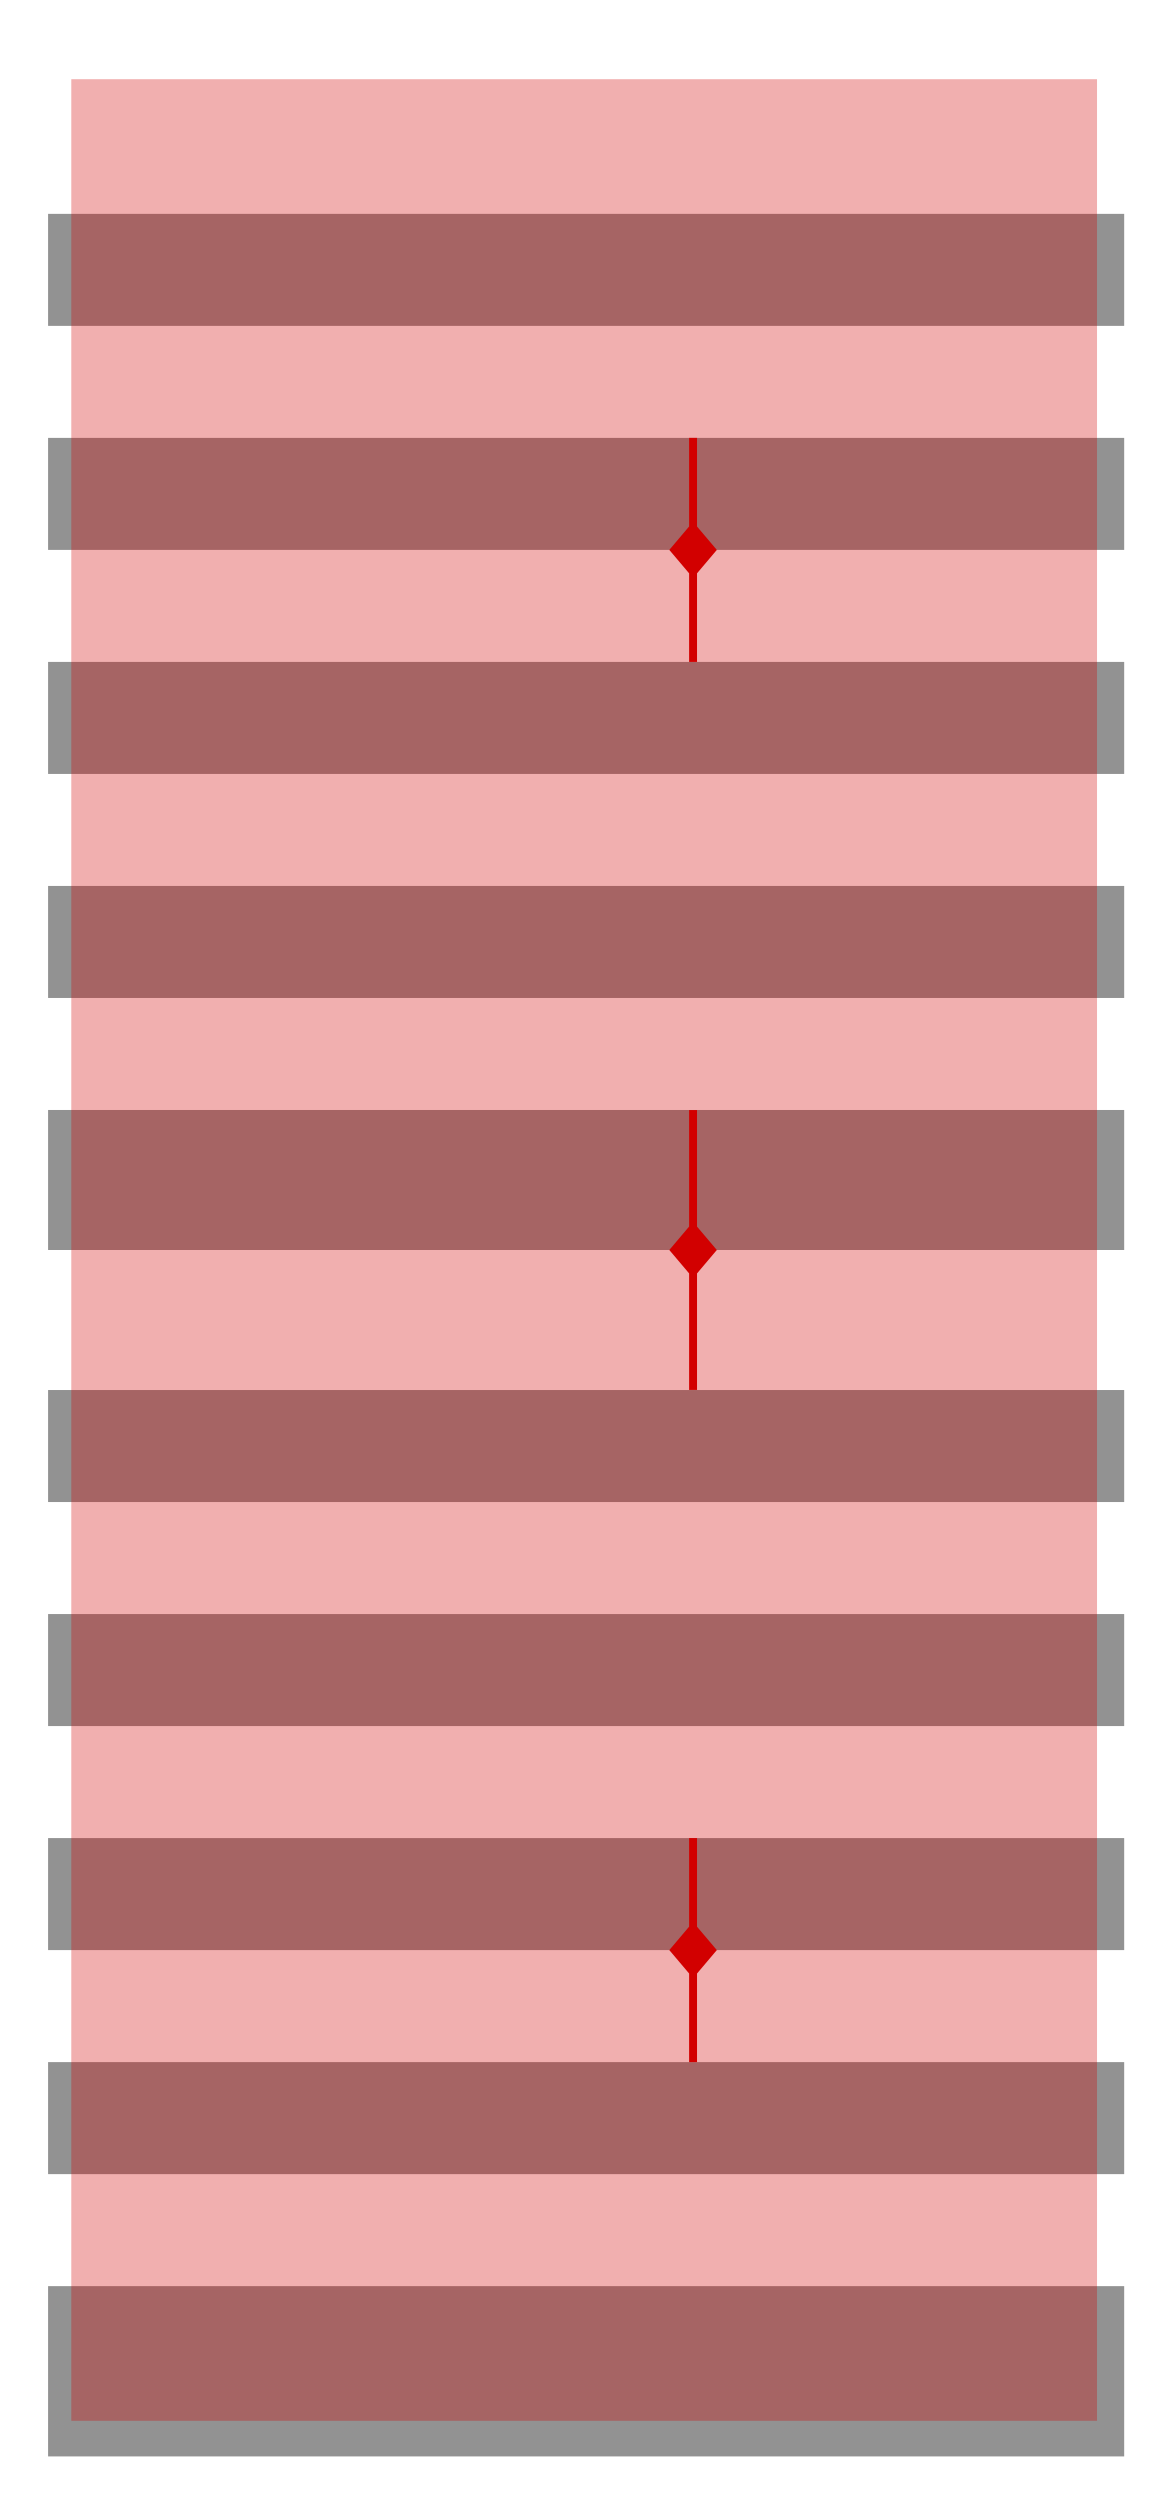
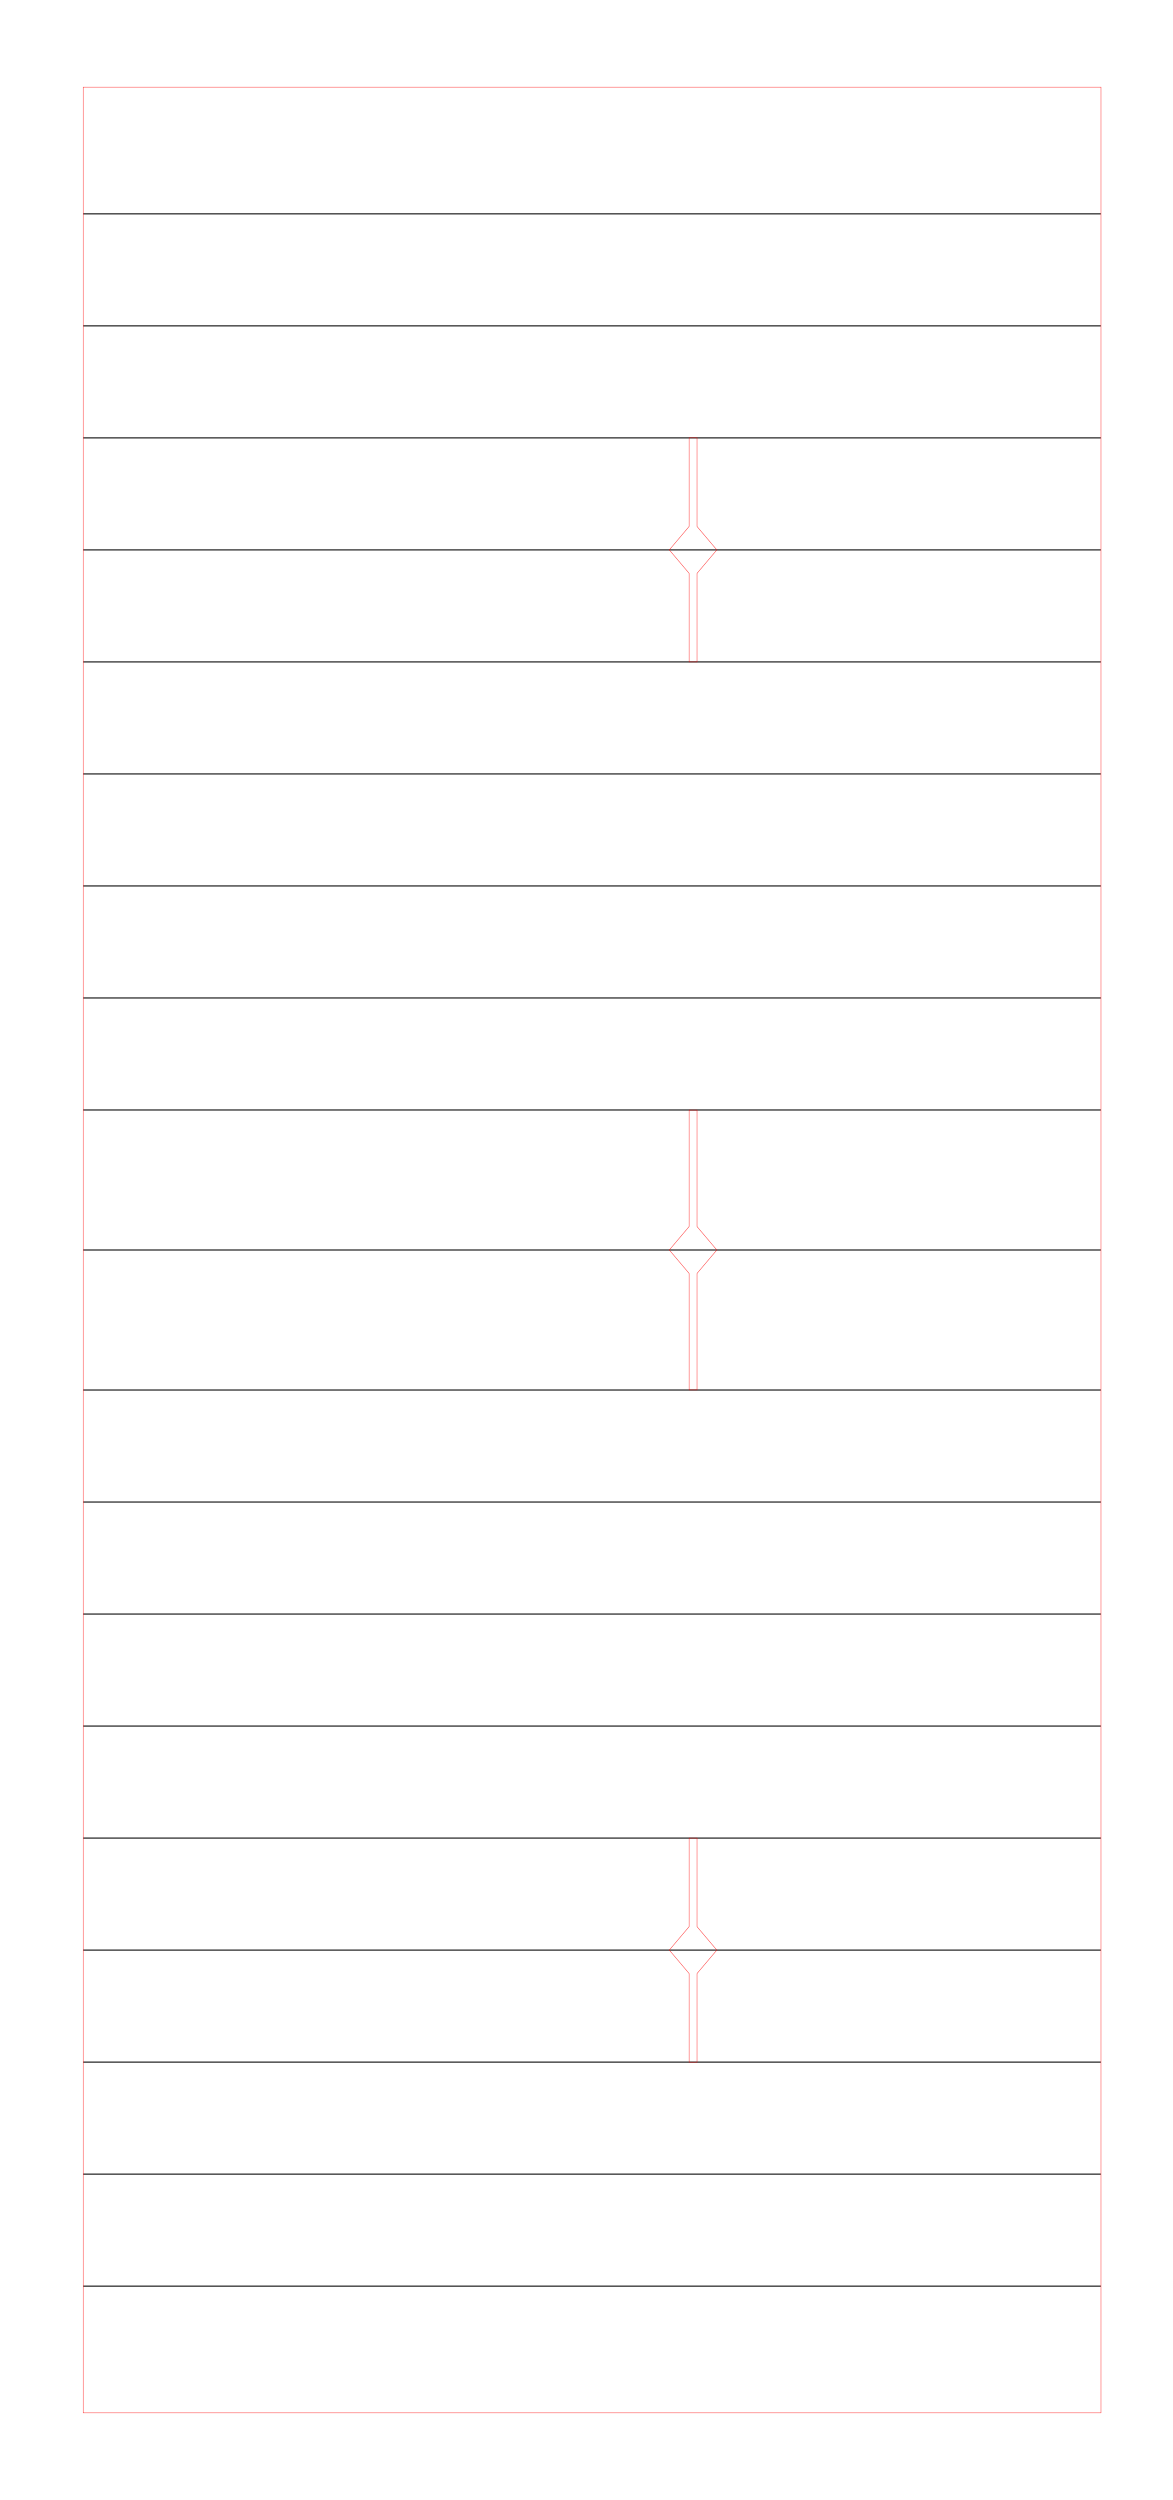
<svg xmlns="http://www.w3.org/2000/svg" width="296mm" height="631.254mm" viewBox="0 0 296 631.254" version="1.1" id="svg833">
  <defs id="defs827" />
-   <g id="layer1" transform="translate(20,18.62699)">
-     <rect style="opacity:1;fill:#929292;fill-opacity:1;stroke:none;stroke-width:0.1;stroke-linejoin:miter;stroke-miterlimit:4;stroke-dasharray:none;stroke-dashoffset:0;stroke-opacity:1" id="rect816" width="271.715" height="28.284" x="-7.858" y="332.355" />
-     <rect style="opacity:1;fill:#929292;fill-opacity:1;stroke:none;stroke-width:0.1;stroke-linejoin:miter;stroke-miterlimit:4;stroke-dasharray:none;stroke-dashoffset:0;stroke-opacity:1" id="rect816-9" width="271.715" height="28.284" x="-7.858" y="388.923" />
-     <rect style="opacity:1;fill:#929292;fill-opacity:1;stroke:none;stroke-width:0.1;stroke-linejoin:miter;stroke-miterlimit:4;stroke-dasharray:none;stroke-dashoffset:0;stroke-opacity:1" id="rect816-1" width="271.715" height="28.284" x="-7.858" y="445.491" />
-     <rect style="opacity:1;fill:#929292;fill-opacity:1;stroke:none;stroke-width:0.1;stroke-linejoin:miter;stroke-miterlimit:4;stroke-dasharray:none;stroke-dashoffset:0;stroke-opacity:1" id="rect816-9-5" width="271.715" height="28.284" x="-7.858" y="502.059" />
-     <rect style="opacity:1;fill:#929292;fill-opacity:1;stroke:none;stroke-width:0.1;stroke-linejoin:miter;stroke-miterlimit:4;stroke-dasharray:none;stroke-dashoffset:0;stroke-opacity:1" id="rect816-9-5-1" width="271.715" height="42.996" x="-7.858" y="558.627" />
-     <rect style="opacity:1;fill:#929292;fill-opacity:1;stroke:none;stroke-width:0.1;stroke-linejoin:miter;stroke-miterlimit:4;stroke-dasharray:none;stroke-dashoffset:0;stroke-opacity:1" id="rect816-3-9-4" width="271.715" height="35.355" x="-7.858" y="261.645" />
-     <rect style="opacity:1;fill:#929292;fill-opacity:1;stroke:none;stroke-width:0.1;stroke-linejoin:miter;stroke-miterlimit:4;stroke-dasharray:none;stroke-dashoffset:0;stroke-opacity:1" id="rect816-0" width="271.715" height="28.284" x="-7.858" y="35.373" />
-     <rect style="opacity:1;fill:#929292;fill-opacity:1;stroke:none;stroke-width:0.1;stroke-linejoin:miter;stroke-miterlimit:4;stroke-dasharray:none;stroke-dashoffset:0;stroke-opacity:1" id="rect816-9-0" width="271.715" height="28.284" x="-7.858" y="91.941" />
-     <rect style="opacity:1;fill:#929292;fill-opacity:1;stroke:none;stroke-width:0.1;stroke-linejoin:miter;stroke-miterlimit:4;stroke-dasharray:none;stroke-dashoffset:0;stroke-opacity:1" id="rect816-1-8" width="271.715" height="28.284" x="-7.858" y="148.509" />
-     <rect style="opacity:1;fill:#929292;fill-opacity:1;stroke:none;stroke-width:0.1;stroke-linejoin:miter;stroke-miterlimit:4;stroke-dasharray:none;stroke-dashoffset:0;stroke-opacity:1" id="rect816-9-5-2" width="271.715" height="28.284" x="-7.858" y="205.077" />
+   <g id="layer1" transform="translate(20,18.62699)" style="display:none">
+     <rect style="opacity:1;fill:#929292;fill-opacity:1;stroke:none;stroke-width:0.1;stroke-linejoin:miter;stroke-miterlimit:4;stroke-dasharray:none;stroke-dashoffset:0;stroke-opacity:1" id="rect816" width="256.974" height="28.284" x="1" y="332.355" />
+     <rect style="opacity:1;fill:#929292;fill-opacity:1;stroke:none;stroke-width:0.1;stroke-linejoin:miter;stroke-miterlimit:4;stroke-dasharray:none;stroke-dashoffset:0;stroke-opacity:1" id="rect816-9" width="256.974" height="28.284" x="1" y="388.923" />
+     <rect style="opacity:1;fill:#929292;fill-opacity:1;stroke:none;stroke-width:0.1;stroke-linejoin:miter;stroke-miterlimit:4;stroke-dasharray:none;stroke-dashoffset:0;stroke-opacity:1" id="rect816-1" width="256.974" height="28.284" x="1" y="445.491" />
+     <rect style="opacity:1;fill:#929292;fill-opacity:1;stroke:none;stroke-width:0.1;stroke-linejoin:miter;stroke-miterlimit:4;stroke-dasharray:none;stroke-dashoffset:0;stroke-opacity:1" id="rect816-9-5" width="256.974" height="28.284" x="1" y="502.059" />
+     <rect style="opacity:1;fill:#929292;fill-opacity:1;stroke:none;stroke-width:0.1;stroke-linejoin:miter;stroke-miterlimit:4;stroke-dasharray:none;stroke-dashoffset:0;stroke-opacity:1" id="rect816-9-5-1" width="256.974" height="42.996" x="1" y="558.627" />
+     <rect style="opacity:1;fill:#929292;fill-opacity:1;stroke:none;stroke-width:0.1;stroke-linejoin:miter;stroke-miterlimit:4;stroke-dasharray:none;stroke-dashoffset:0;stroke-opacity:1" id="rect816-3-9-4" width="256.974" height="35.355" x="1" y="261.645" />
+     <rect style="opacity:1;fill:#929292;fill-opacity:1;stroke:none;stroke-width:0.1;stroke-linejoin:miter;stroke-miterlimit:4;stroke-dasharray:none;stroke-dashoffset:0;stroke-opacity:1" id="rect816-0" width="256.974" height="28.284" x="1" y="35.373" />
+     <rect style="opacity:1;fill:#929292;fill-opacity:1;stroke:none;stroke-width:0.1;stroke-linejoin:miter;stroke-miterlimit:4;stroke-dasharray:none;stroke-dashoffset:0;stroke-opacity:1" id="rect816-9-0" width="256.974" height="28.284" x="1" y="91.941" />
+     <rect style="opacity:1;fill:#929292;fill-opacity:1;stroke:none;stroke-width:0.1;stroke-linejoin:miter;stroke-miterlimit:4;stroke-dasharray:none;stroke-dashoffset:0;stroke-opacity:1" id="rect816-1-8" width="256.974" height="28.284" x="1" y="148.509" />
+     <rect style="opacity:1;fill:#929292;fill-opacity:1;stroke:none;stroke-width:0.1;stroke-linejoin:miter;stroke-miterlimit:4;stroke-dasharray:none;stroke-dashoffset:0;stroke-opacity:1" id="rect816-9-5-2" width="256.974" height="28.284" x="1" y="205.077" />
+     <rect style="display:inline;opacity:1;vector-effect:none;fill:#000cd2;fill-opacity:0.315;stroke:#000000;stroke-width:0;stroke-linecap:butt;stroke-linejoin:miter;stroke-miterlimit:4;stroke-dasharray:none;stroke-dashoffset:0;stroke-opacity:0.974" id="rect832-5" width="8.858" height="32" x="288.838" y="560.644" />
+   </g>
+   <g id="layer3">
+     <path style="fill:none;stroke:#000000;stroke-width:0.265px;stroke-linecap:butt;stroke-linejoin:miter;stroke-opacity:1" d="M 21,54 H 277.974" id="path860" />
+     <path style="fill:none;stroke:#000000;stroke-width:0.265px;stroke-linecap:butt;stroke-linejoin:miter;stroke-opacity:1" d="M 21,82.284 H 277.974" id="path860-5" />
+     <path style="fill:none;stroke:#000000;stroke-width:0.265px;stroke-linecap:butt;stroke-linejoin:miter;stroke-opacity:1" d="M 21,110.568 H 277.974" id="path860-5-7" />
+     <path style="fill:none;stroke:#000000;stroke-width:0.265px;stroke-linecap:butt;stroke-linejoin:miter;stroke-opacity:1" d="M 21,138.853 H 277.974" id="path860-5-7-0" />
+     <path style="fill:none;stroke:#000000;stroke-width:0.265px;stroke-linecap:butt;stroke-linejoin:miter;stroke-opacity:1" d="M 21,167.136 H 277.974" id="path860-5-7-07" />
+     <path style="fill:none;stroke:#000000;stroke-width:0.265px;stroke-linecap:butt;stroke-linejoin:miter;stroke-opacity:1" d="M 21,195.42 H 277.974" id="path860-5-7-7" />
+     <path style="fill:none;stroke:#000000;stroke-width:0.265px;stroke-linecap:butt;stroke-linejoin:miter;stroke-opacity:1" d="M 21,223.704 H 277.974" id="path860-5-7-3" />
+     <path style="fill:none;stroke:#000000;stroke-width:0.265px;stroke-linecap:butt;stroke-linejoin:miter;stroke-opacity:1" d="M 21,251.988 H 277.974" id="path860-5-7-38" />
+     <path style="fill:none;stroke:#000000;stroke-width:0.265px;stroke-linecap:butt;stroke-linejoin:miter;stroke-opacity:1" d="M 21,280.272 H 277.974" id="path860-5-7-75" />
+     <path style="fill:none;stroke:#000000;stroke-width:0.265px;stroke-linecap:butt;stroke-linejoin:miter;stroke-opacity:1" d="M 21,315.627 H 277.974" id="path860-5-7-4" />
+     <path style="fill:none;stroke:#000000;stroke-width:0.265px;stroke-linecap:butt;stroke-linejoin:miter;stroke-opacity:1" d="M 21,350.982 H 277.974" id="path860-5-7-6" />
+     <path style="fill:none;stroke:#000000;stroke-width:0.265px;stroke-linecap:butt;stroke-linejoin:miter;stroke-opacity:1" d="M 21,379.266 H 277.974" id="path860-5-7-31" />
+     <path style="fill:none;stroke:#000000;stroke-width:0.265px;stroke-linecap:butt;stroke-linejoin:miter;stroke-opacity:1" d="M 21,407.55 H 277.974" id="path860-5-7-8" />
+     <path style="fill:none;stroke:#000000;stroke-width:0.265px;stroke-linecap:butt;stroke-linejoin:miter;stroke-opacity:1" d="M 21,435.834 H 277.974" id="path860-5-7-47" />
+     <path style="fill:none;stroke:#000000;stroke-width:0.265px;stroke-linecap:butt;stroke-linejoin:miter;stroke-opacity:1" d="M 21,464.118 H 277.974" id="path860-5-7-2" />
+     <path style="fill:none;stroke:#000000;stroke-width:0.265px;stroke-linecap:butt;stroke-linejoin:miter;stroke-opacity:1" d="M 21,492.403 H 277.974" id="path860-5-7-5" />
+     <path style="fill:none;stroke:#000000;stroke-width:0.265px;stroke-linecap:butt;stroke-linejoin:miter;stroke-opacity:1" d="M 21,520.686 H 277.974" id="path860-5-7-69" />
+     <path style="fill:none;stroke:#000000;stroke-width:0.265px;stroke-linecap:butt;stroke-linejoin:miter;stroke-opacity:1" d="M 21,548.97 H 277.974" id="path860-5-7-05" />
+     <path style="fill:none;stroke:#000000;stroke-width:0.265px;stroke-linecap:butt;stroke-linejoin:miter;stroke-opacity:1" d="M 21,577.254 H 277.974" id="path860-5-7-20" />
  </g>
  <g id="layer2" style="display:inline">
-     <rect style="opacity:1;fill:#d20000;fill-opacity:0.315;stroke:none;stroke-width:0.1;stroke-linejoin:miter;stroke-miterlimit:4;stroke-dasharray:none;stroke-dashoffset:0;stroke-opacity:1" id="rect1670" width="259" height="591.254" x="18" y="20" />
-     <path style="opacity:1;fill:#d20000;fill-opacity:1;stroke:none;stroke-width:0.1;stroke-linejoin:miter;stroke-miterlimit:4;stroke-dasharray:none;stroke-dashoffset:0;stroke-opacity:1" d="m 174,280.286 v 29.425 c -5,5.915 0,0 -5,5.915 5,5.909 0,0 5,5.909 v 29.431 h 2 v -29.425 c 5,-5.915 0,0 5,-5.915 -5,-5.909 0,0 -5,-5.909 v -29.431 z" id="rect1606" />
-     <path style="opacity:1;fill:#d20000;fill-opacity:1;stroke:none;stroke-width:0.1;stroke-linejoin:miter;stroke-miterlimit:4;stroke-dasharray:none;stroke-dashoffset:0;stroke-opacity:1" d="m 174,110.566 v 22.372 l -5,5.915 c 5,5.909 0,0 5,5.909 v 22.378 h 2 v -22.372 c 5,-5.915 0,0 5,-5.915 l -5,-5.909 v -22.378 z" id="rect1606-1" />
-     <path style="opacity:1;fill:#d20000;fill-opacity:1;stroke:none;stroke-width:0.1;stroke-linejoin:miter;stroke-miterlimit:4;stroke-dasharray:none;stroke-dashoffset:0;stroke-opacity:1" d="m 174,464.115 v 22.372 l -5,5.915 c 5,5.909 0,0 5,5.909 v 22.378 h 2 v -22.372 c 5,-5.915 0,0 5,-5.915 -5,-5.909 0,0 -5,-5.909 v -22.378 z" id="rect1606-1-5" />
+     <rect style="opacity:1;fill:none;fill-opacity:0.315;stroke:#ff0101;stroke-width:0.1;stroke-linejoin:miter;stroke-miterlimit:4;stroke-dasharray:none;stroke-dashoffset:0;stroke-opacity:0.974" id="rect1670" width="257" height="587.254" x="21" y="22" />
+     <path style="opacity:1;fill:none;fill-opacity:1;stroke:#ff0101;stroke-width:0.1;stroke-linejoin:miter;stroke-miterlimit:4;stroke-dasharray:none;stroke-dashoffset:0;stroke-opacity:0.974" d="m 174,280.286 v 29.425 c -5,5.915 0,0 -5,5.915 5,5.909 0,0 5,5.909 v 29.431 h 2 v -29.425 c 5,-5.915 0,0 5,-5.915 -5,-5.909 0,0 -5,-5.909 v -29.431 z" id="rect1606" />
+     <path style="opacity:1;fill:none;fill-opacity:1;stroke:#ff0101;stroke-width:0.1;stroke-linejoin:miter;stroke-miterlimit:4;stroke-dasharray:none;stroke-dashoffset:0;stroke-opacity:0.974" d="m 174,110.566 v 22.372 l -5,5.915 c 5,5.909 0,0 5,5.909 v 22.378 h 2 v -22.372 c 5,-5.915 0,0 5,-5.915 l -5,-5.909 v -22.378 z" id="rect1606-1" />
+     <path style="opacity:1;fill:none;fill-opacity:1;stroke:#ff0101;stroke-width:0.1;stroke-linejoin:miter;stroke-miterlimit:4;stroke-dasharray:none;stroke-dashoffset:0;stroke-opacity:0.974" d="m 174,464.115 v 22.372 l -5,5.915 c 5,5.909 0,0 5,5.909 v 22.378 h 2 v -22.372 c 5,-5.915 0,0 5,-5.915 -5,-5.909 0,0 -5,-5.909 v -22.378 z" id="rect1606-1-5" />
  </g>
</svg>
